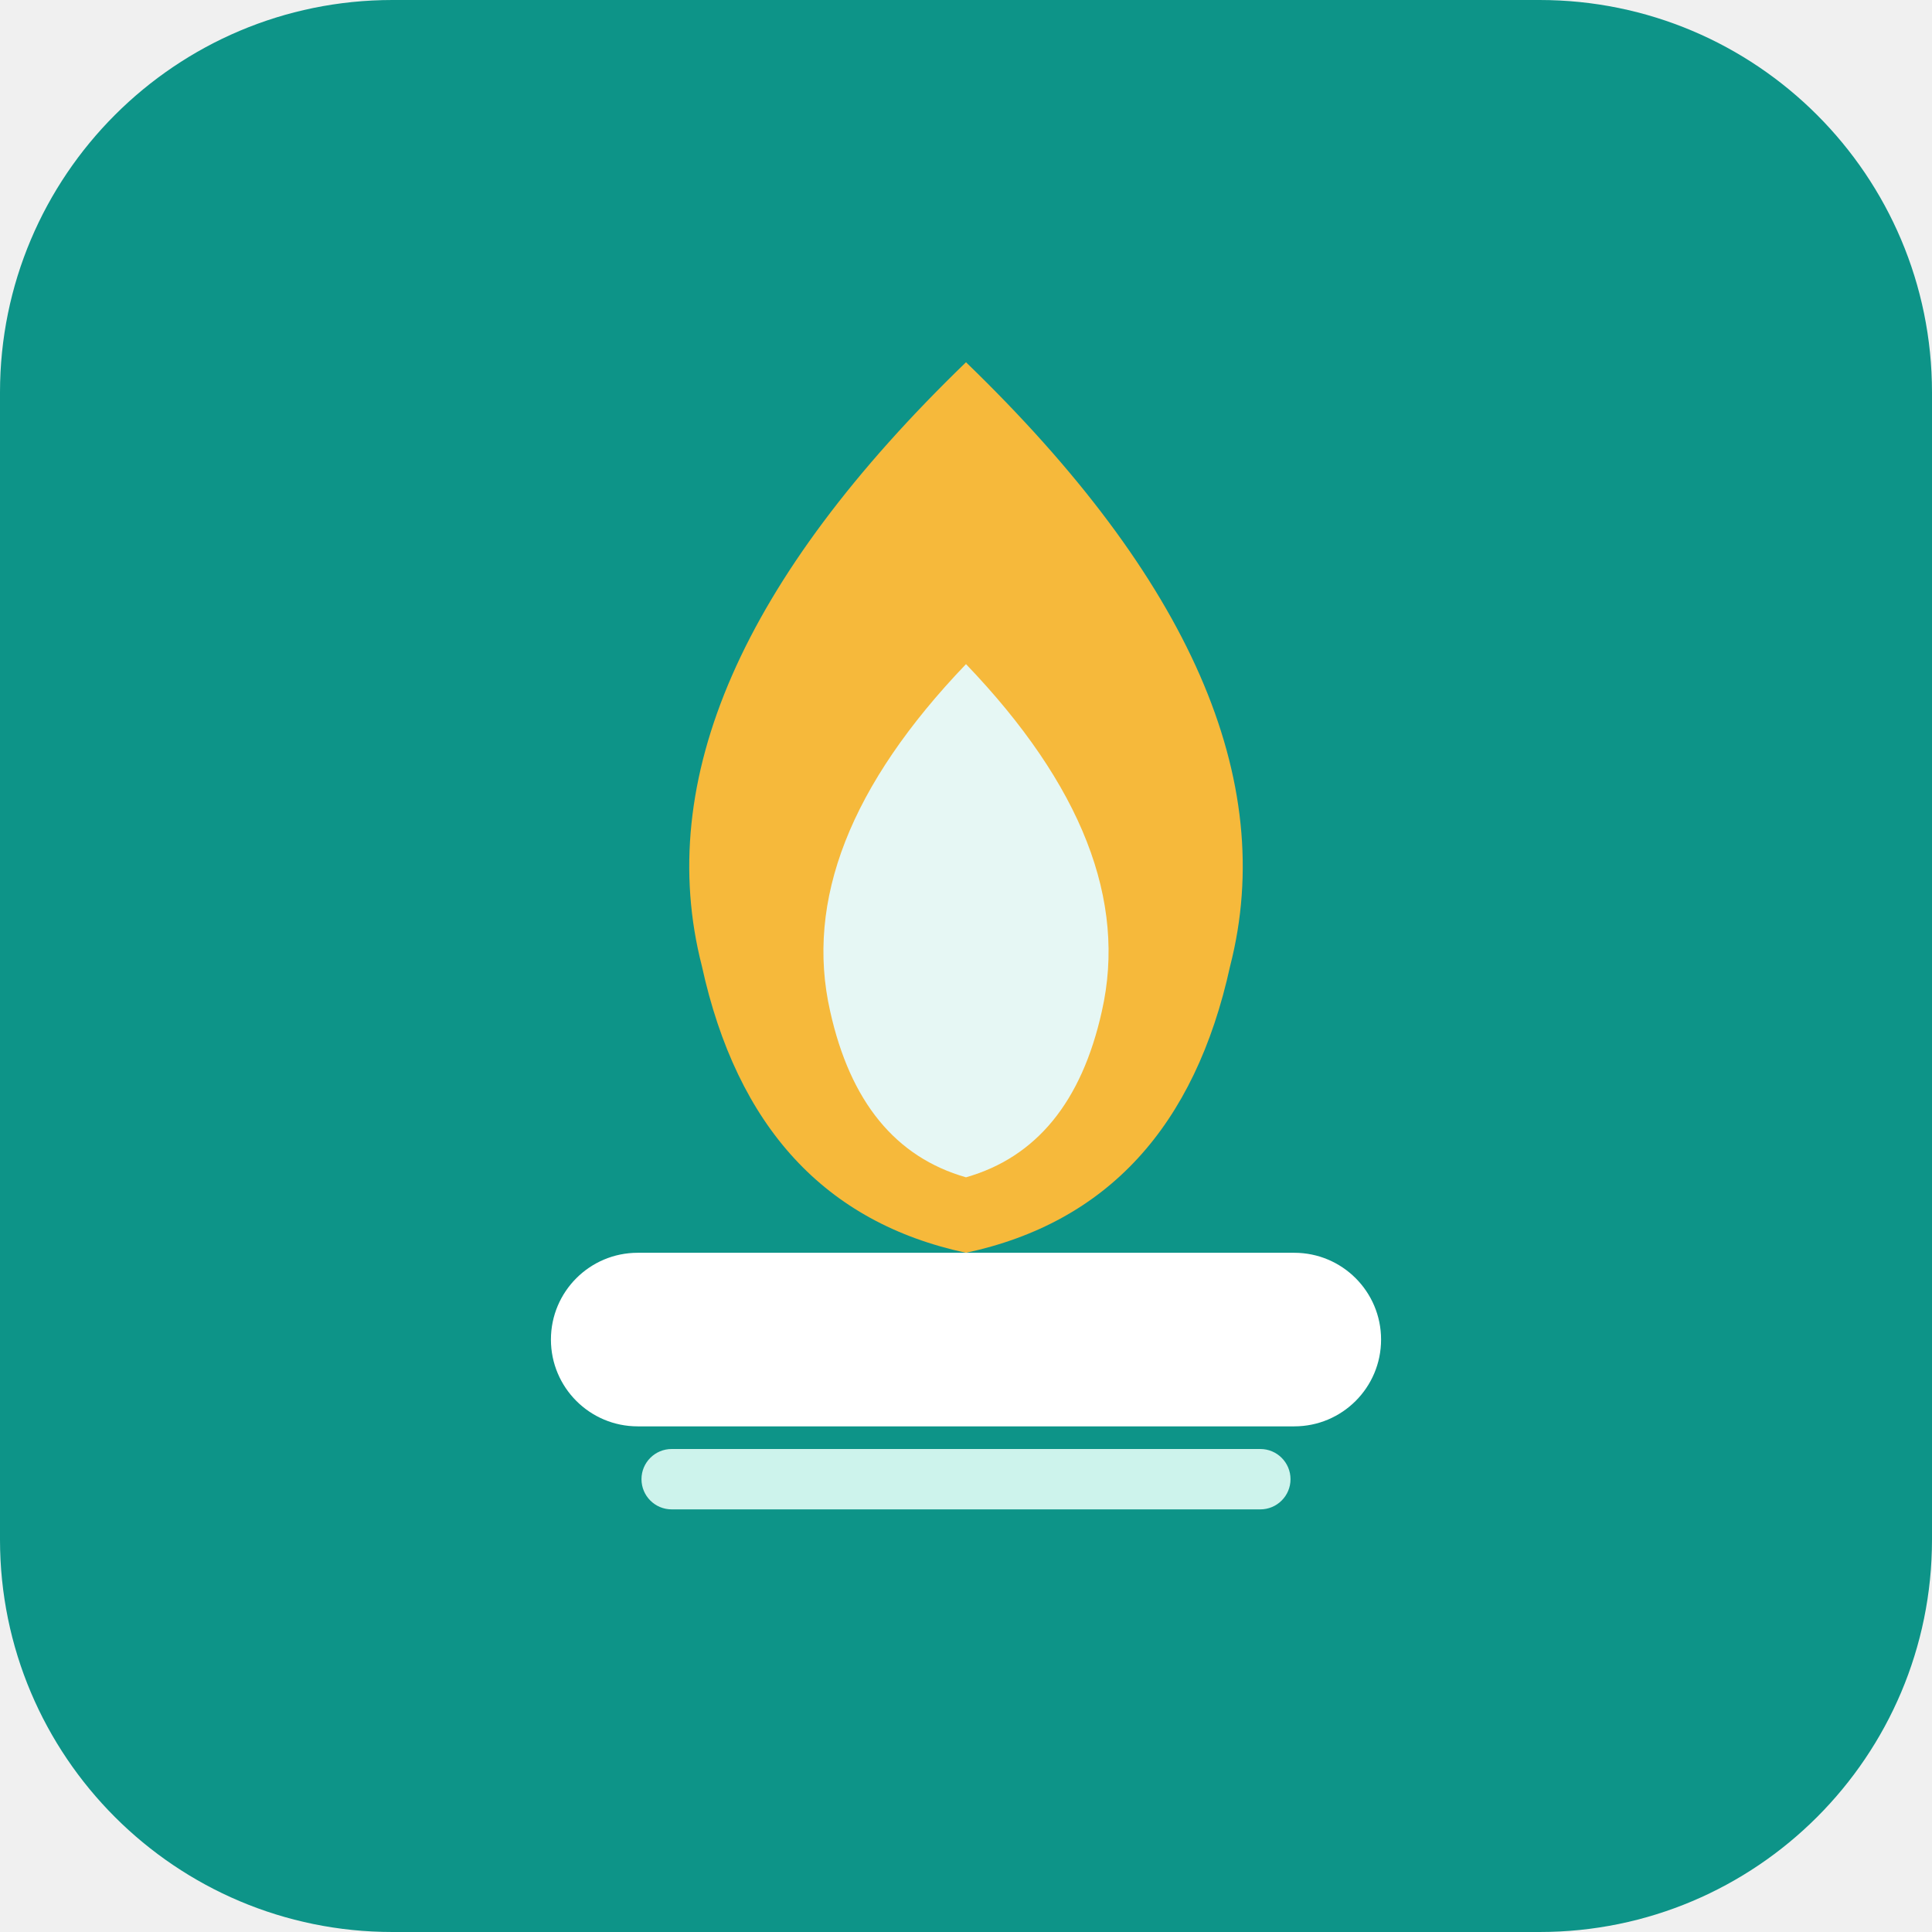
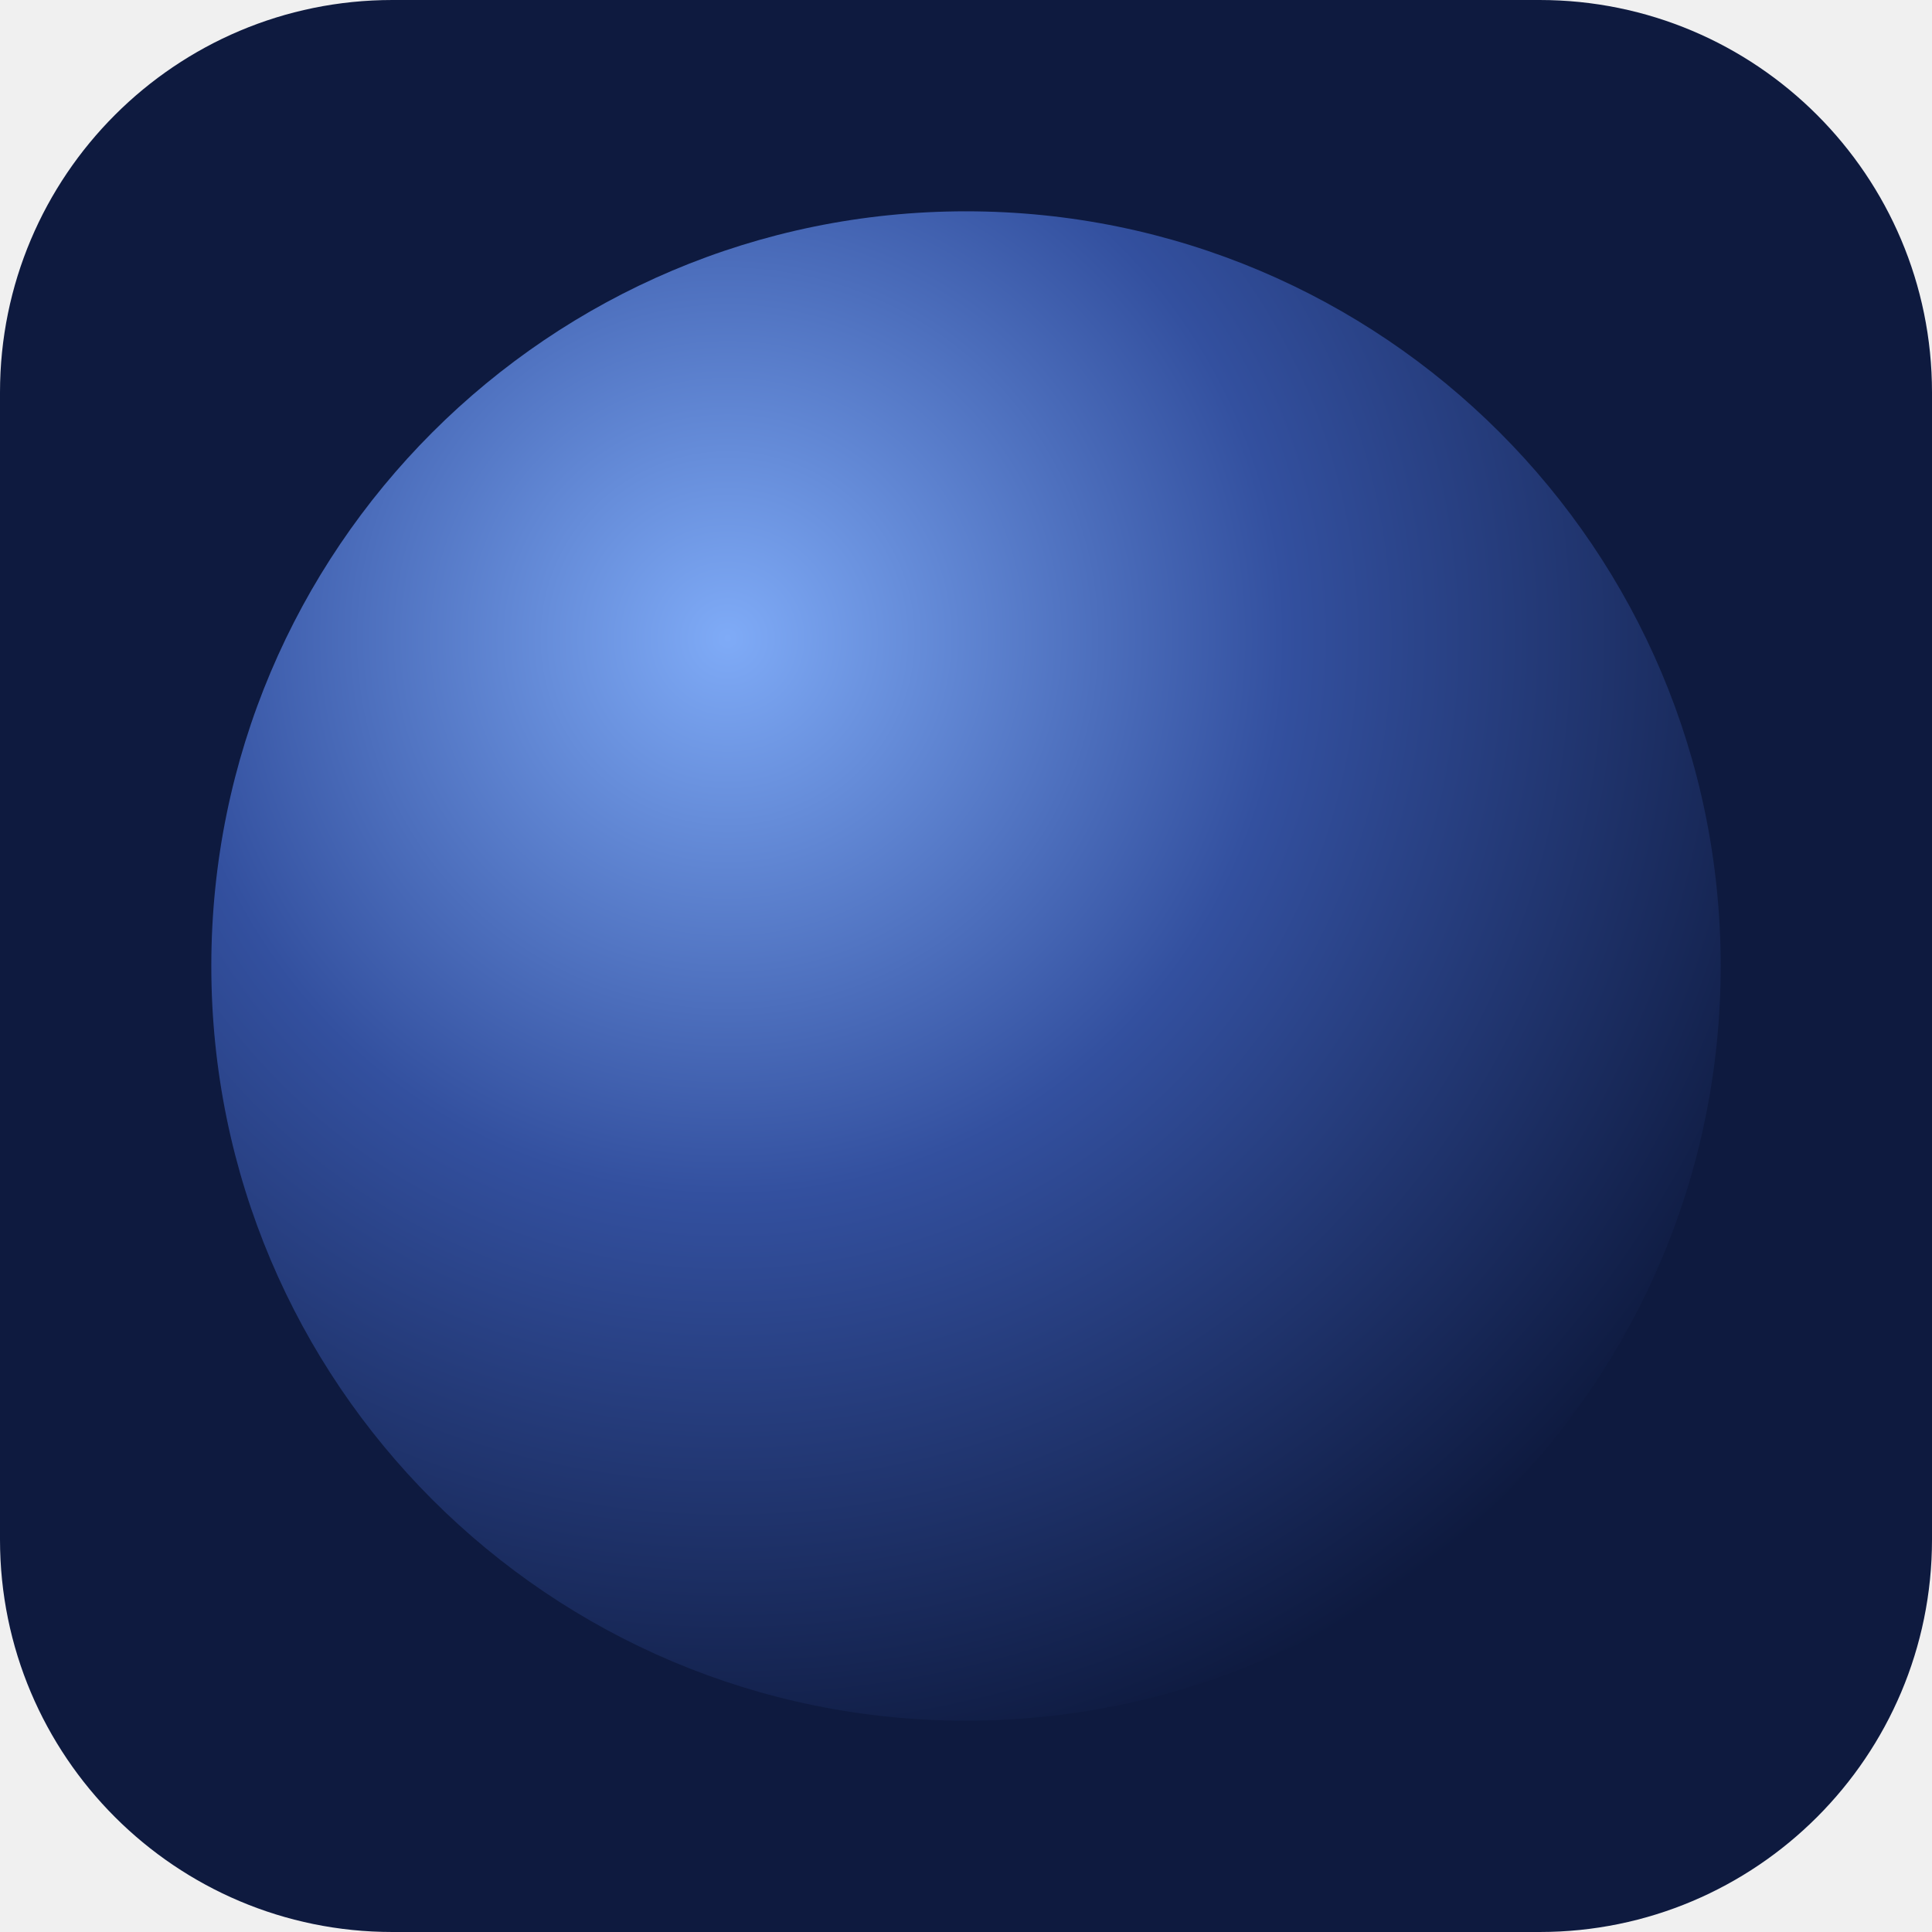
<svg xmlns="http://www.w3.org/2000/svg" width="512" height="512" viewBox="0 0 512 512">
-   <rect width="512" height="512" rx="104" fill="#0d9488" />
-   <path d="M256 96 Q345 182 326 256 Q312 320 256 332 Q200 320 186 256 Q167 182 256 96 Z" fill="#f6b93b" />
-   <path d="M256 176 Q302 224 292 268 Q284 304 256 312 Q228 304 220 268 Q210 224 256 176 Z" fill="#e6f7f4" />
-   <rect x="146" y="332" width="220" height="46" rx="23" fill="#ffffff" />
-   <rect x="170" y="384" width="172" height="16" rx="8" fill="#cdf3ec" />
+   <defs>
+     <radialGradient id="sphere" cx="34%" cy="28%" r="78%">
+       <stop offset="0" stop-color="#7fabf7" />
+       <stop offset="48%" stop-color="#33509f" />
+       <stop offset="100%" stop-color="#0e1a3f" />
+     </radialGradient>
+   </defs>
+   <rect width="512" height="512" rx="104" fill="#0e1a3f" />
+   <circle cx="256" cy="256" r="200" fill="url(#sphere)" />
</svg>
